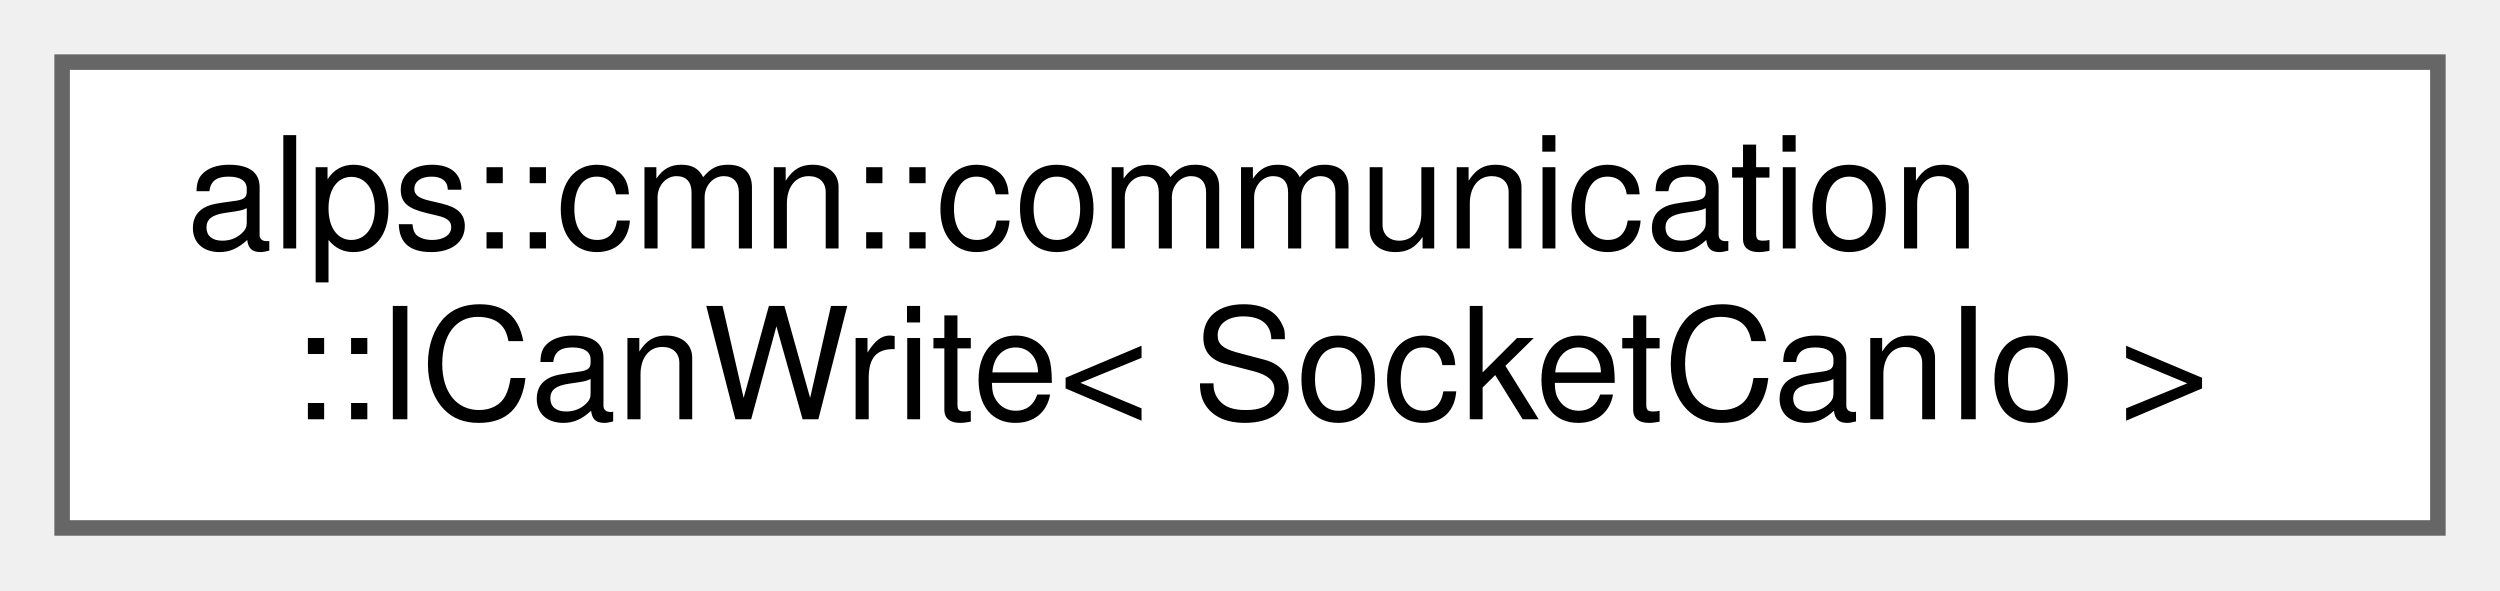
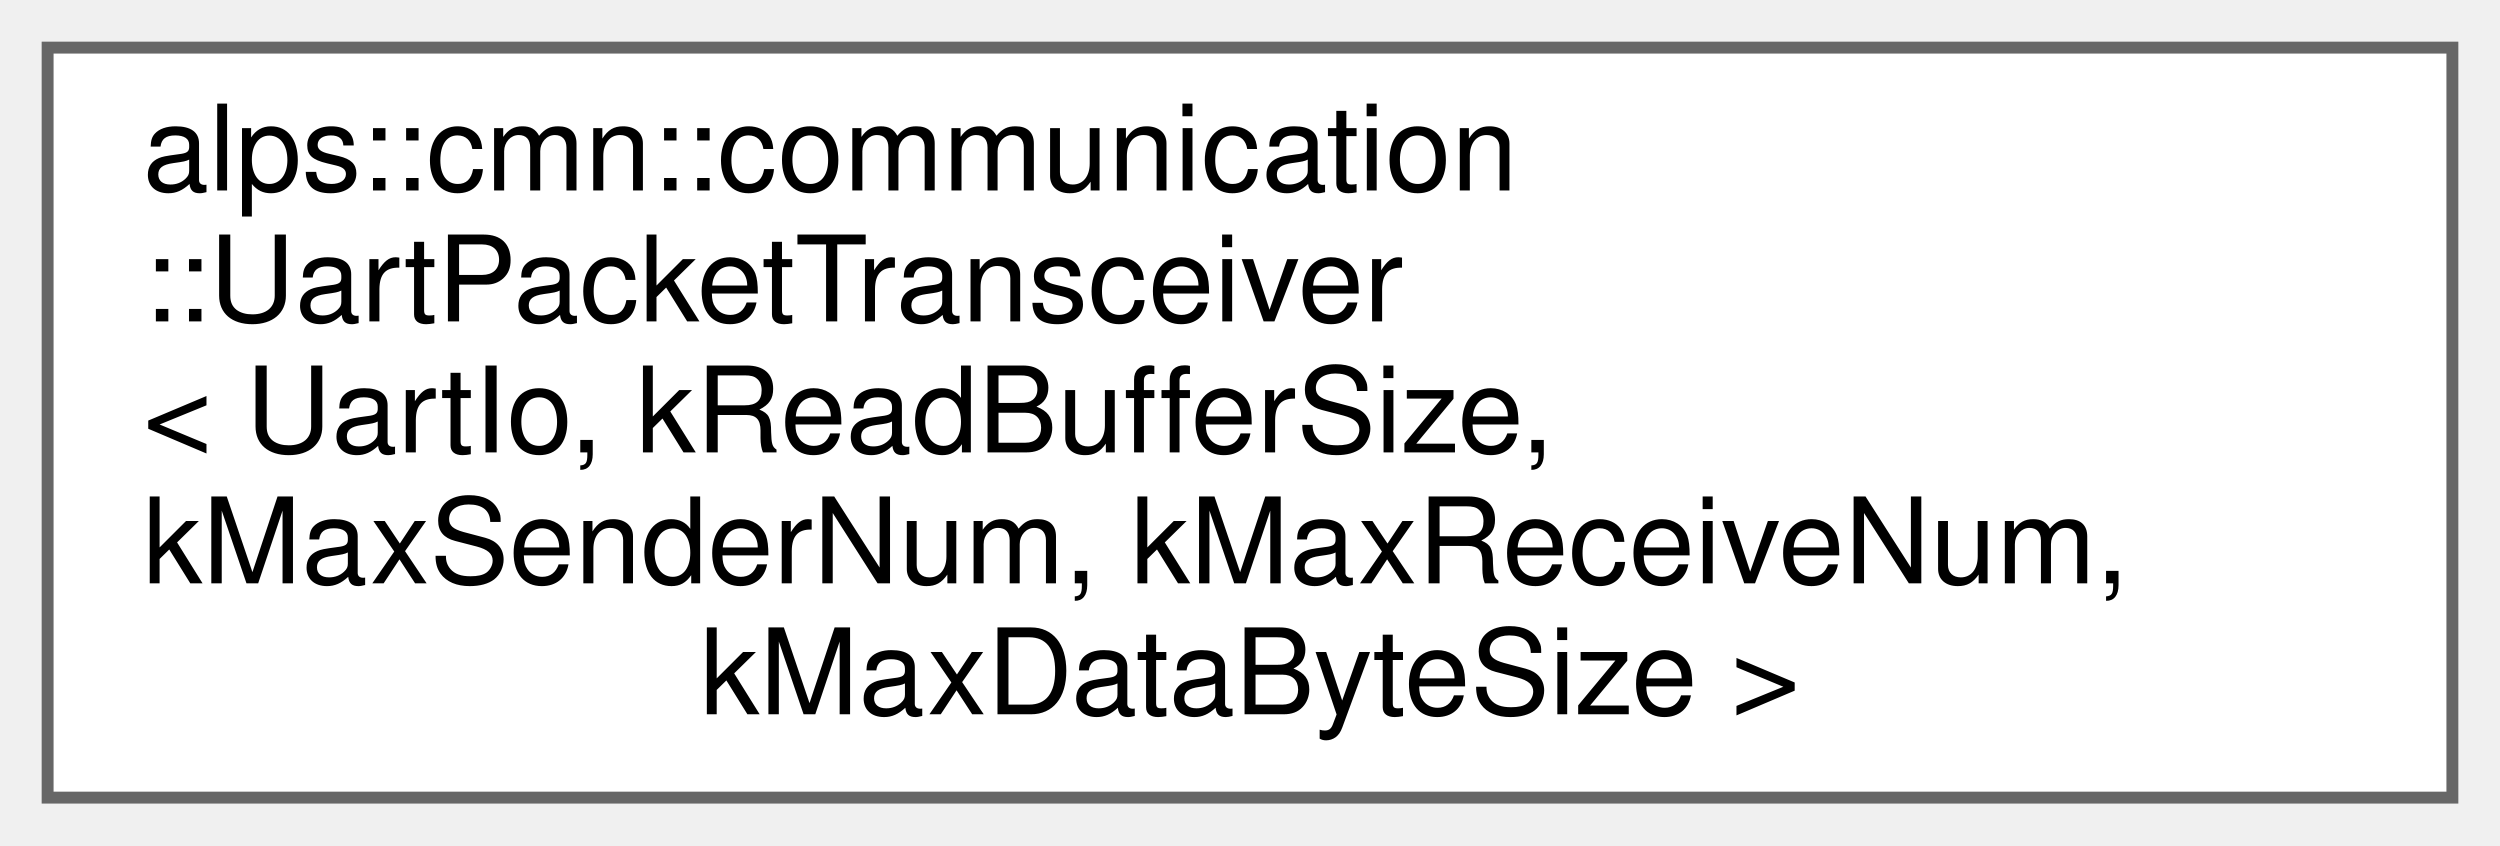
- <svg xmlns="http://www.w3.org/2000/svg" xmlns:xlink="http://www.w3.org/1999/xlink" width="161pt" height="38pt" viewBox="0.00 0.00 161.00 38.00">
-   <g id="graph0" class="graph" transform="scale(1 1) rotate(0) translate(4 34)">
+ <svg xmlns="http://www.w3.org/2000/svg" xmlns:xlink="http://www.w3.org/1999/xlink" width="210pt" height="71pt" viewBox="0.00 0.00 210.00 71.00">
+   <g id="graph0" class="graph" transform="scale(1 1) rotate(0) translate(4 67)">
    <g id="node1" class="node">
      <g id="a_node1">
-         <a xlink:href="classalps_1_1cmn_1_1communication_1_1_i_can_write.html" target="_top" xlink:title=" ">
-           <polygon fill="white" stroke="#666666" points="153,-30 0,-30 0,0 153,0 153,-30" />
-           <text text-anchor="start" x="8" y="-18" font-family="Helvetica,sans-Serif" font-size="10.00">alps::cmn::communication</text>
-           <text text-anchor="middle" x="76.5" y="-7" font-family="Helvetica,sans-Serif" font-size="10.00">::ICanWrite&lt; SocketCanIo &gt;</text>
+         <a xlink:href="classalps_1_1cmn_1_1communication_1_1_uart_packet_transceiver.html" target="_top" xlink:title="UART通信でパケットを送受信するためのクラス">
+           <polygon fill="white" stroke="#666666" points="202,-63 0,-63 0,0 202,0 202,-63" />
+           <text text-anchor="start" x="8" y="-51" font-family="Helvetica,sans-Serif" font-size="10.00">alps::cmn::communication</text>
+           <text text-anchor="start" x="8" y="-40" font-family="Helvetica,sans-Serif" font-size="10.00">::UartPacketTransceiver</text>
+           <text text-anchor="start" x="8" y="-29" font-family="Helvetica,sans-Serif" font-size="10.00">&lt; UartIo, kReadBufferSize,</text>
+           <text text-anchor="start" x="8" y="-18" font-family="Helvetica,sans-Serif" font-size="10.00"> kMaxSenderNum, kMaxReceiveNum,</text>
+           <text text-anchor="middle" x="101" y="-7" font-family="Helvetica,sans-Serif" font-size="10.00"> kMaxDataByteSize &gt;</text>
        </a>
      </g>
    </g>
  </g>
</svg>
